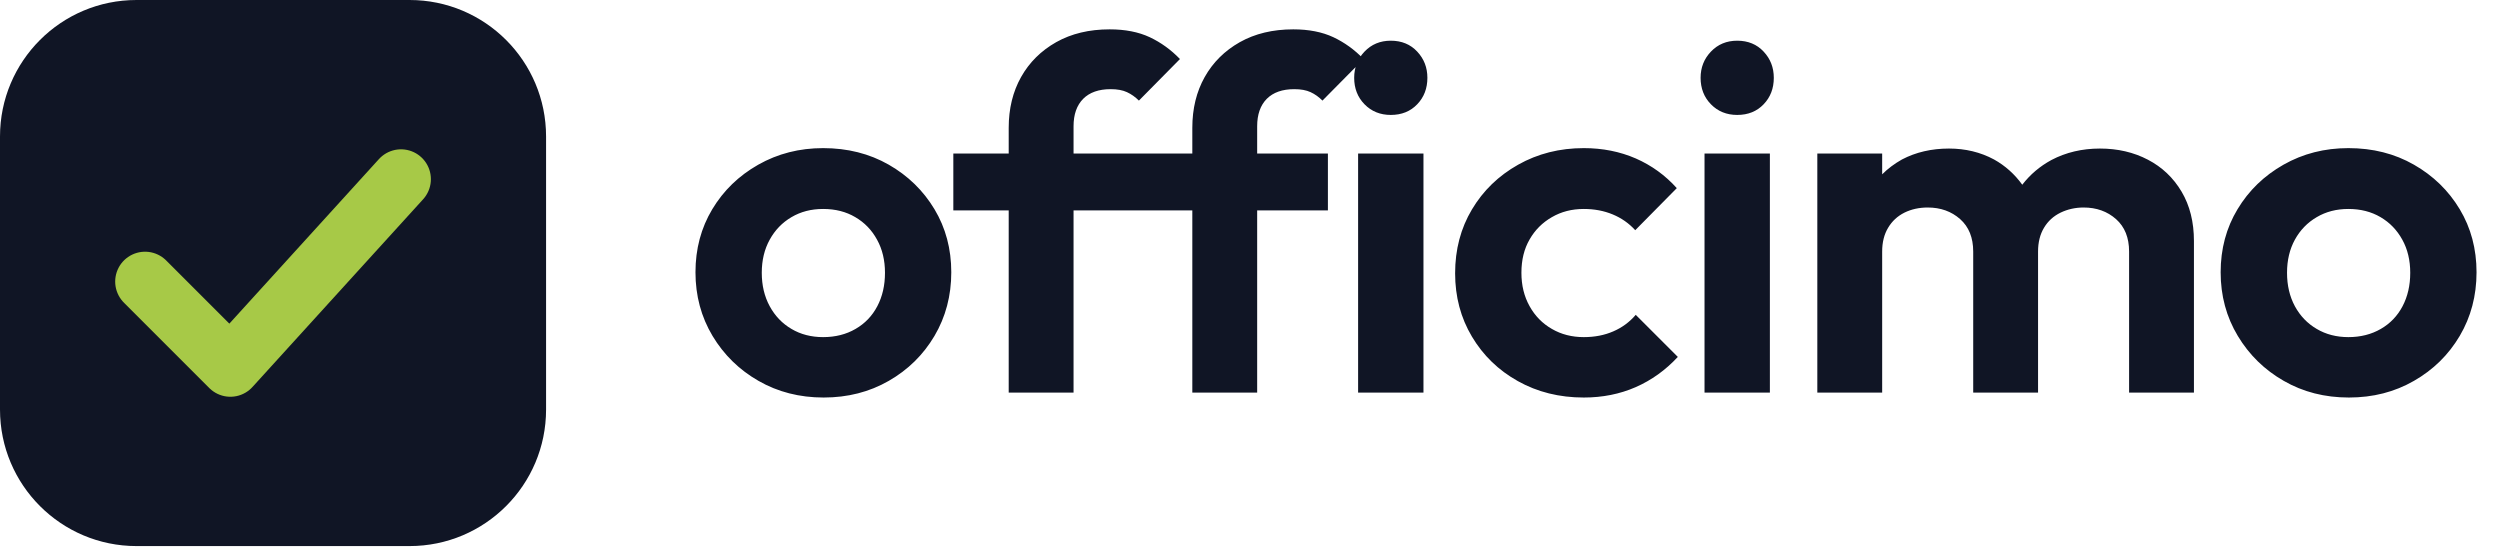
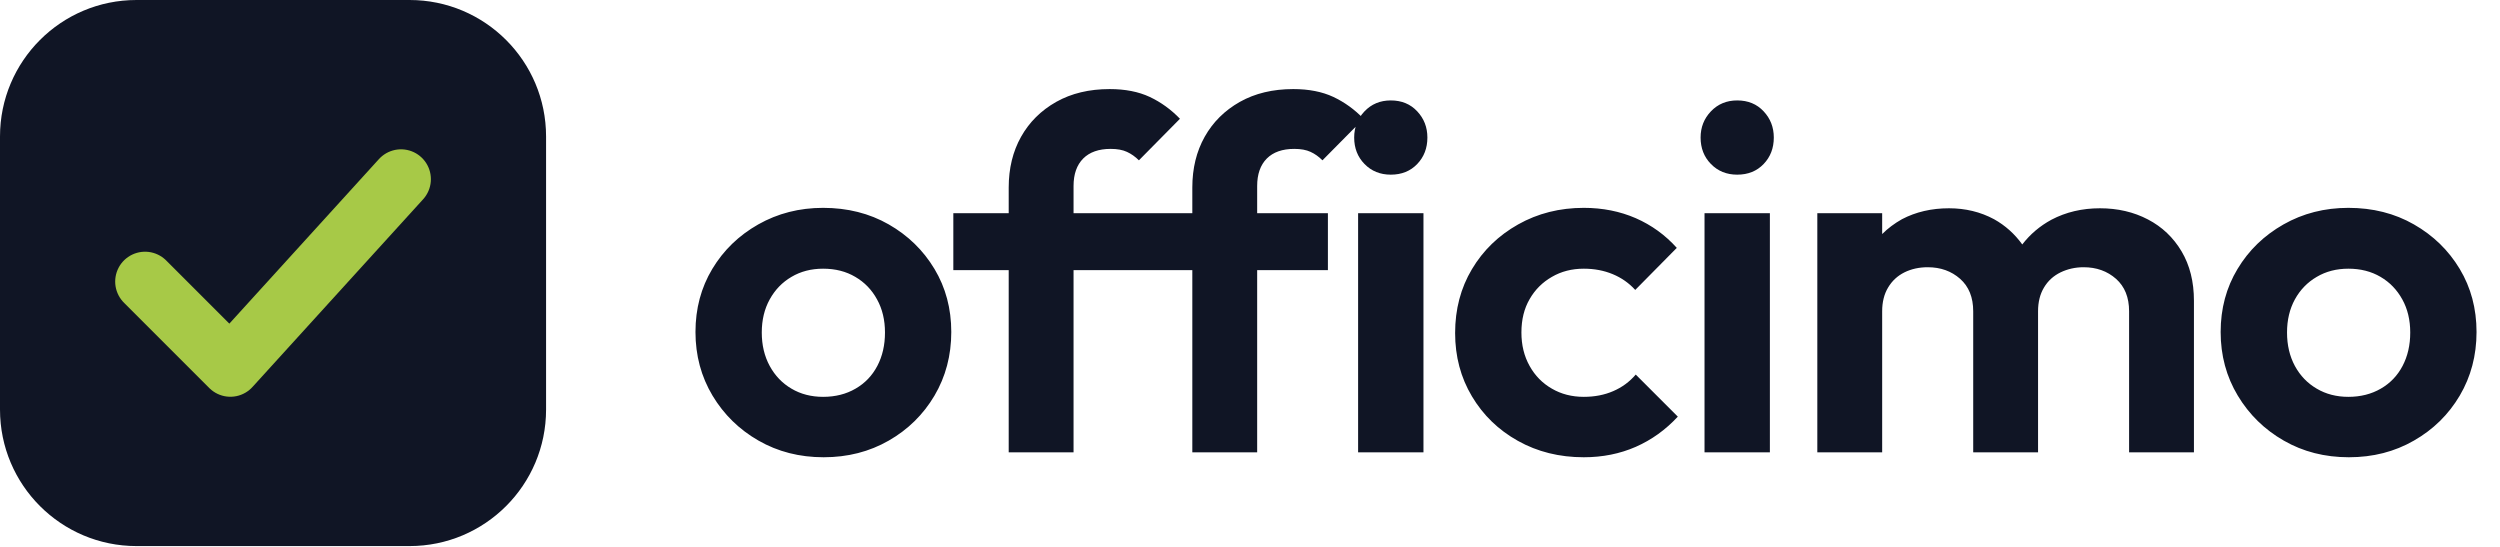
<svg xmlns="http://www.w3.org/2000/svg" viewBox="0 0 293 64" width="293" height="64" role="img" aria-label="officimo">
  <rect width="64" height="64" rx="16" fill="#101525" />
  <path d="M17 33 L27 43 L47 21" fill="none" stroke="#a7c947" stroke-width="7" stroke-linecap="round" stroke-linejoin="round" />
-   <path d="M96.53 46.59L96.53 46.59Q92.30 46.59 88.90 44.64Q85.51 42.70 83.51 39.37Q81.51 36.03 81.51 31.91L81.51 31.91Q81.51 27.80 83.48 24.52Q85.45 21.24 88.87 19.30Q92.30 17.36 96.47 17.36L96.47 17.36Q100.76 17.36 104.16 19.30Q107.55 21.24 109.52 24.52Q111.49 27.80 111.49 31.91L111.49 31.91Q111.49 36.03 109.52 39.37Q107.55 42.70 104.16 44.64Q100.76 46.59 96.53 46.59ZM96.47 39.51L96.47 39.51Q98.62 39.51 100.27 38.55Q101.92 37.60 102.82 35.89Q103.72 34.18 103.72 31.97L103.72 31.97Q103.72 29.77 102.79 28.09Q101.87 26.40 100.24 25.45Q98.62 24.49 96.47 24.49L96.47 24.49Q94.38 24.49 92.76 25.45Q91.14 26.40 90.21 28.09Q89.28 29.77 89.28 31.97L89.28 31.97Q89.28 34.18 90.21 35.89Q91.14 37.60 92.76 38.55Q94.38 39.51 96.47 39.51ZM125.82 46.01L118.22 46.01L118.22 24.66L111.73 24.66L111.73 17.99L118.22 17.99L118.22 14.98Q118.22 11.61 119.67 9.03Q121.12 6.45 123.79 4.94Q126.46 3.44 130.05 3.44L130.05 3.44Q132.78 3.44 134.75 4.36Q136.72 5.29 138.29 6.92L138.29 6.92L133.48 11.79Q132.84 11.15 132.08 10.80Q131.33 10.45 130.17 10.45L130.17 10.45Q128.08 10.45 126.95 11.58Q125.82 12.72 125.82 14.80L125.82 14.80L125.82 17.99L134.11 17.99L134.11 24.66L125.82 24.66L125.82 46.01ZM147.34 46.01L139.74 46.01L139.74 24.66L133.24 24.66L133.24 17.99L139.74 17.99L139.74 14.98Q139.74 11.61 141.19 9.03Q142.64 6.45 145.31 4.94Q147.98 3.44 151.57 3.44L151.57 3.44Q154.30 3.44 156.27 4.36Q158.24 5.29 159.81 6.92L159.81 6.92L154.99 11.79Q154.36 11.15 153.60 10.80Q152.85 10.45 151.69 10.45L151.69 10.45Q149.60 10.45 148.47 11.58Q147.34 12.72 147.34 14.80L147.34 14.80L147.34 17.99L155.63 17.99L155.63 24.66L147.34 24.66L147.34 46.01ZM166.83 46.01L159.17 46.01L159.17 17.99L166.83 17.99L166.83 46.01ZM163.00 13.47L163.00 13.47Q161.14 13.47 159.92 12.22Q158.71 10.98 158.71 9.12L158.71 9.12Q158.71 7.32 159.92 6.05Q161.14 4.77 163.00 4.77L163.00 4.77Q164.91 4.77 166.10 6.05Q167.29 7.32 167.29 9.12L167.29 9.12Q167.29 10.98 166.10 12.22Q164.91 13.47 163.00 13.47ZM185.62 46.59L185.62 46.59Q181.33 46.59 177.90 44.67Q174.48 42.76 172.51 39.45Q170.54 36.15 170.54 32.03L170.54 32.03Q170.54 27.85 172.51 24.55Q174.48 21.24 177.93 19.30Q181.38 17.36 185.62 17.36L185.62 17.36Q188.92 17.36 191.71 18.57Q194.49 19.79 196.52 22.05L196.52 22.05L191.65 26.98Q190.55 25.77 189.01 25.13Q187.47 24.49 185.62 24.49L185.62 24.49Q183.53 24.49 181.88 25.45Q180.22 26.40 179.27 28.06Q178.31 29.71 178.31 31.97L178.31 31.97Q178.31 34.18 179.27 35.89Q180.22 37.60 181.88 38.55Q183.53 39.51 185.62 39.51L185.62 39.51Q187.53 39.51 189.07 38.84Q190.61 38.18 191.71 36.90L191.71 36.90L196.64 41.83Q194.49 44.15 191.71 45.37Q188.92 46.59 185.62 46.59ZM207.43 46.01L199.77 46.01L199.77 17.99L207.43 17.99L207.43 46.01ZM203.60 13.47L203.60 13.47Q201.74 13.47 200.52 12.22Q199.31 10.98 199.31 9.12L199.31 9.12Q199.31 7.32 200.52 6.05Q201.74 4.77 203.60 4.77L203.60 4.77Q205.51 4.77 206.70 6.05Q207.89 7.32 207.89 9.12L207.89 9.12Q207.89 10.98 206.70 12.22Q205.51 13.47 203.60 13.47ZM220.59 46.01L212.99 46.01L212.99 17.99L220.59 17.99L220.59 20.43Q221.58 19.44 222.91 18.69L222.91 18.69Q225.35 17.41 228.42 17.41L228.42 17.41Q231.32 17.41 233.70 18.69L233.70 18.69Q235.67 19.79 237.01 21.65L237.01 21.65Q238.40 19.85 240.43 18.75L240.43 18.75Q242.98 17.41 246.11 17.41Q249.24 17.41 251.74 18.72Q254.23 20.02 255.68 22.46Q257.13 24.90 257.13 28.26L257.13 28.26L257.13 46.01L249.53 46.01L249.53 29.48Q249.53 27.04 248.00 25.68Q246.46 24.32 244.20 24.32L244.20 24.32Q242.75 24.32 241.50 24.92Q240.25 25.53 239.56 26.69Q238.86 27.85 238.86 29.48L238.86 29.48L238.86 46.01L231.26 46.01L231.26 29.48Q231.26 27.04 229.73 25.68Q228.19 24.32 225.93 24.32L225.93 24.32Q224.42 24.32 223.20 24.92Q221.98 25.53 221.29 26.69Q220.59 27.85 220.59 29.48L220.59 29.48L220.59 46.01ZM275.29 46.59L275.29 46.59Q271.05 46.59 267.66 44.64Q264.27 42.70 262.27 39.37Q260.26 36.03 260.26 31.91L260.26 31.91Q260.26 27.80 262.24 24.52Q264.21 21.24 267.63 19.30Q271.05 17.36 275.23 17.36L275.23 17.36Q279.52 17.36 282.91 19.30Q286.31 21.24 288.28 24.52Q290.25 27.80 290.25 31.91L290.25 31.91Q290.25 36.03 288.28 39.37Q286.31 42.70 282.91 44.64Q279.52 46.59 275.29 46.59ZM275.23 39.51L275.23 39.51Q277.37 39.51 279.03 38.55Q280.68 37.60 281.58 35.89Q282.48 34.18 282.48 31.97L282.48 31.97Q282.48 29.77 281.55 28.09Q280.62 26.40 279.00 25.45Q277.37 24.49 275.23 24.49L275.23 24.49Q273.14 24.49 271.52 25.45Q269.89 26.40 268.96 28.09Q268.04 29.77 268.04 31.97L268.04 31.97Q268.04 34.18 268.96 35.89Q269.89 37.60 271.52 38.55Q273.14 39.51 275.23 39.51Z" fill="#101525" />
+   <g transform="translate(0 7)">
+     <path d="M96.53 46.59L96.53 46.59Q92.30 46.59 88.90 44.64Q85.51 42.70 83.51 39.37Q81.51 36.03 81.51 31.91L81.51 31.91Q81.51 27.80 83.48 24.52Q85.45 21.24 88.87 19.30Q92.30 17.36 96.47 17.36L96.47 17.36Q100.76 17.36 104.16 19.30Q107.55 21.24 109.52 24.52Q111.49 27.80 111.49 31.91L111.49 31.91Q111.49 36.03 109.52 39.37Q107.55 42.70 104.16 44.64Q100.76 46.59 96.53 46.59ZM96.47 39.51L96.47 39.51Q98.62 39.51 100.27 38.55Q101.92 37.60 102.82 35.89Q103.72 34.18 103.72 31.97L103.72 31.97Q103.72 29.77 102.79 28.09Q101.87 26.40 100.24 25.45Q98.62 24.49 96.47 24.49L96.47 24.49Q94.38 24.49 92.76 25.45Q91.14 26.40 90.21 28.09Q89.28 29.77 89.28 31.97L89.28 31.97Q89.28 34.18 90.21 35.89Q91.14 37.60 92.76 38.55Q94.38 39.51 96.47 39.51ZM125.82 46.01L118.22 46.01L118.22 24.66L111.73 24.66L111.73 17.99L118.22 17.99L118.22 14.98Q118.22 11.61 119.67 9.03Q121.12 6.45 123.79 4.94Q126.46 3.44 130.05 3.44L130.05 3.44Q132.78 3.44 134.75 4.36Q136.72 5.29 138.29 6.92L138.29 6.92L133.48 11.79Q132.84 11.15 132.08 10.80Q131.33 10.45 130.17 10.45L130.17 10.45Q128.08 10.45 126.95 11.58Q125.82 12.72 125.82 14.80L125.82 14.80L125.82 17.99L134.11 17.99L134.11 24.66L125.82 24.66L125.82 46.01ZM147.34 46.01L139.74 46.01L139.74 24.66L133.24 24.66L133.24 17.99L139.74 17.99L139.74 14.98Q139.74 11.61 141.19 9.03Q142.64 6.45 145.31 4.94Q147.98 3.44 151.57 3.44L151.57 3.44Q154.30 3.44 156.27 4.36Q158.24 5.29 159.81 6.92L159.81 6.92L154.99 11.79Q154.36 11.15 153.60 10.80Q152.85 10.45 151.69 10.45L151.69 10.45Q149.60 10.45 148.47 11.58Q147.34 12.72 147.34 14.80L147.34 14.80L147.34 17.99L155.63 17.99L155.63 24.66L147.34 24.66L147.34 46.01ZM166.83 46.01L159.17 46.01L159.17 17.99L166.83 17.99L166.83 46.01ZM163.00 13.47L163.00 13.47Q161.14 13.47 159.92 12.22Q158.71 10.98 158.71 9.12L158.71 9.12Q158.71 7.32 159.92 6.05Q161.14 4.77 163.00 4.77L163.00 4.77Q164.91 4.77 166.10 6.05Q167.29 7.32 167.29 9.12L167.29 9.12Q167.29 10.98 166.10 12.22Q164.91 13.47 163.00 13.47ZM185.62 46.59L185.62 46.59Q181.33 46.59 177.90 44.67Q174.48 42.76 172.51 39.45Q170.54 36.15 170.54 32.03L170.54 32.03Q170.54 27.85 172.51 24.55Q174.48 21.24 177.93 19.30Q181.38 17.36 185.62 17.36L185.62 17.36Q188.92 17.36 191.71 18.57Q194.49 19.79 196.52 22.05L196.52 22.05L191.65 26.98Q190.55 25.77 189.01 25.13Q187.47 24.49 185.62 24.49L185.62 24.49Q183.53 24.49 181.88 25.45Q180.22 26.40 179.27 28.06Q178.31 29.71 178.31 31.97L178.31 31.97Q178.31 34.18 179.27 35.89Q180.22 37.60 181.88 38.55Q183.53 39.51 185.62 39.51L185.62 39.51Q187.53 39.51 189.07 38.84Q190.61 38.18 191.71 36.90L191.71 36.90L196.64 41.83Q194.49 44.15 191.71 45.37Q188.92 46.59 185.62 46.59ZM207.43 46.01L199.77 46.01L199.77 17.99L207.43 17.99L207.43 46.01ZM203.60 13.47L203.60 13.47Q201.74 13.47 200.52 12.22Q199.31 10.98 199.31 9.12L199.31 9.12Q199.31 7.32 200.52 6.05Q201.74 4.77 203.60 4.77L203.60 4.77Q205.51 4.77 206.70 6.05Q207.89 7.32 207.89 9.12L207.89 9.12Q207.89 10.98 206.70 12.22Q205.51 13.47 203.60 13.47ZM220.59 46.01L212.99 46.01L212.99 17.99L220.59 17.99L220.59 20.43Q221.58 19.44 222.91 18.69L222.91 18.69Q225.35 17.41 228.42 17.41L228.42 17.41Q231.32 17.41 233.70 18.69L233.70 18.69Q235.67 19.79 237.01 21.65L237.01 21.65Q238.40 19.85 240.43 18.75L240.43 18.75Q242.98 17.41 246.11 17.41Q249.24 17.41 251.74 18.72Q254.23 20.02 255.68 22.46Q257.13 24.90 257.13 28.26L257.13 28.26L257.13 46.01L249.53 46.01L249.53 29.48Q249.53 27.04 248.00 25.68Q246.46 24.32 244.20 24.32L244.20 24.32Q242.75 24.32 241.50 24.92Q240.25 25.53 239.56 26.69Q238.86 27.85 238.86 29.48L238.86 29.48L238.86 46.01L231.26 46.01L231.26 29.48Q231.26 27.04 229.73 25.68Q228.19 24.32 225.93 24.32L225.93 24.32Q224.42 24.32 223.20 24.92Q221.98 25.53 221.29 26.69Q220.59 27.85 220.59 29.48L220.59 29.48L220.59 46.01ZM275.29 46.59L275.29 46.59Q271.05 46.59 267.66 44.64Q264.27 42.70 262.27 39.37Q260.26 36.03 260.26 31.91L260.26 31.91Q260.26 27.80 262.24 24.52Q264.21 21.24 267.63 19.30Q271.05 17.36 275.23 17.36L275.23 17.36Q279.52 17.36 282.91 19.30Q286.31 21.24 288.28 24.52Q290.25 27.80 290.25 31.91L290.25 31.91Q290.25 36.03 288.28 39.37Q286.31 42.70 282.91 44.64Q279.52 46.59 275.29 46.59ZM275.23 39.51L275.23 39.51Q277.37 39.51 279.03 38.55Q280.68 37.60 281.58 35.89Q282.48 34.18 282.48 31.97L282.48 31.97Q282.48 29.77 281.55 28.09Q280.62 26.40 279.00 25.45Q277.37 24.49 275.23 24.49L275.23 24.49Q273.14 24.49 271.52 25.45Q269.89 26.40 268.96 28.09Q268.04 29.77 268.04 31.97L268.04 31.97Q268.04 34.18 268.96 35.89Q269.89 37.60 271.52 38.55Q273.14 39.51 275.23 39.51Z" fill="#101525" />
+   </g>
</svg>
